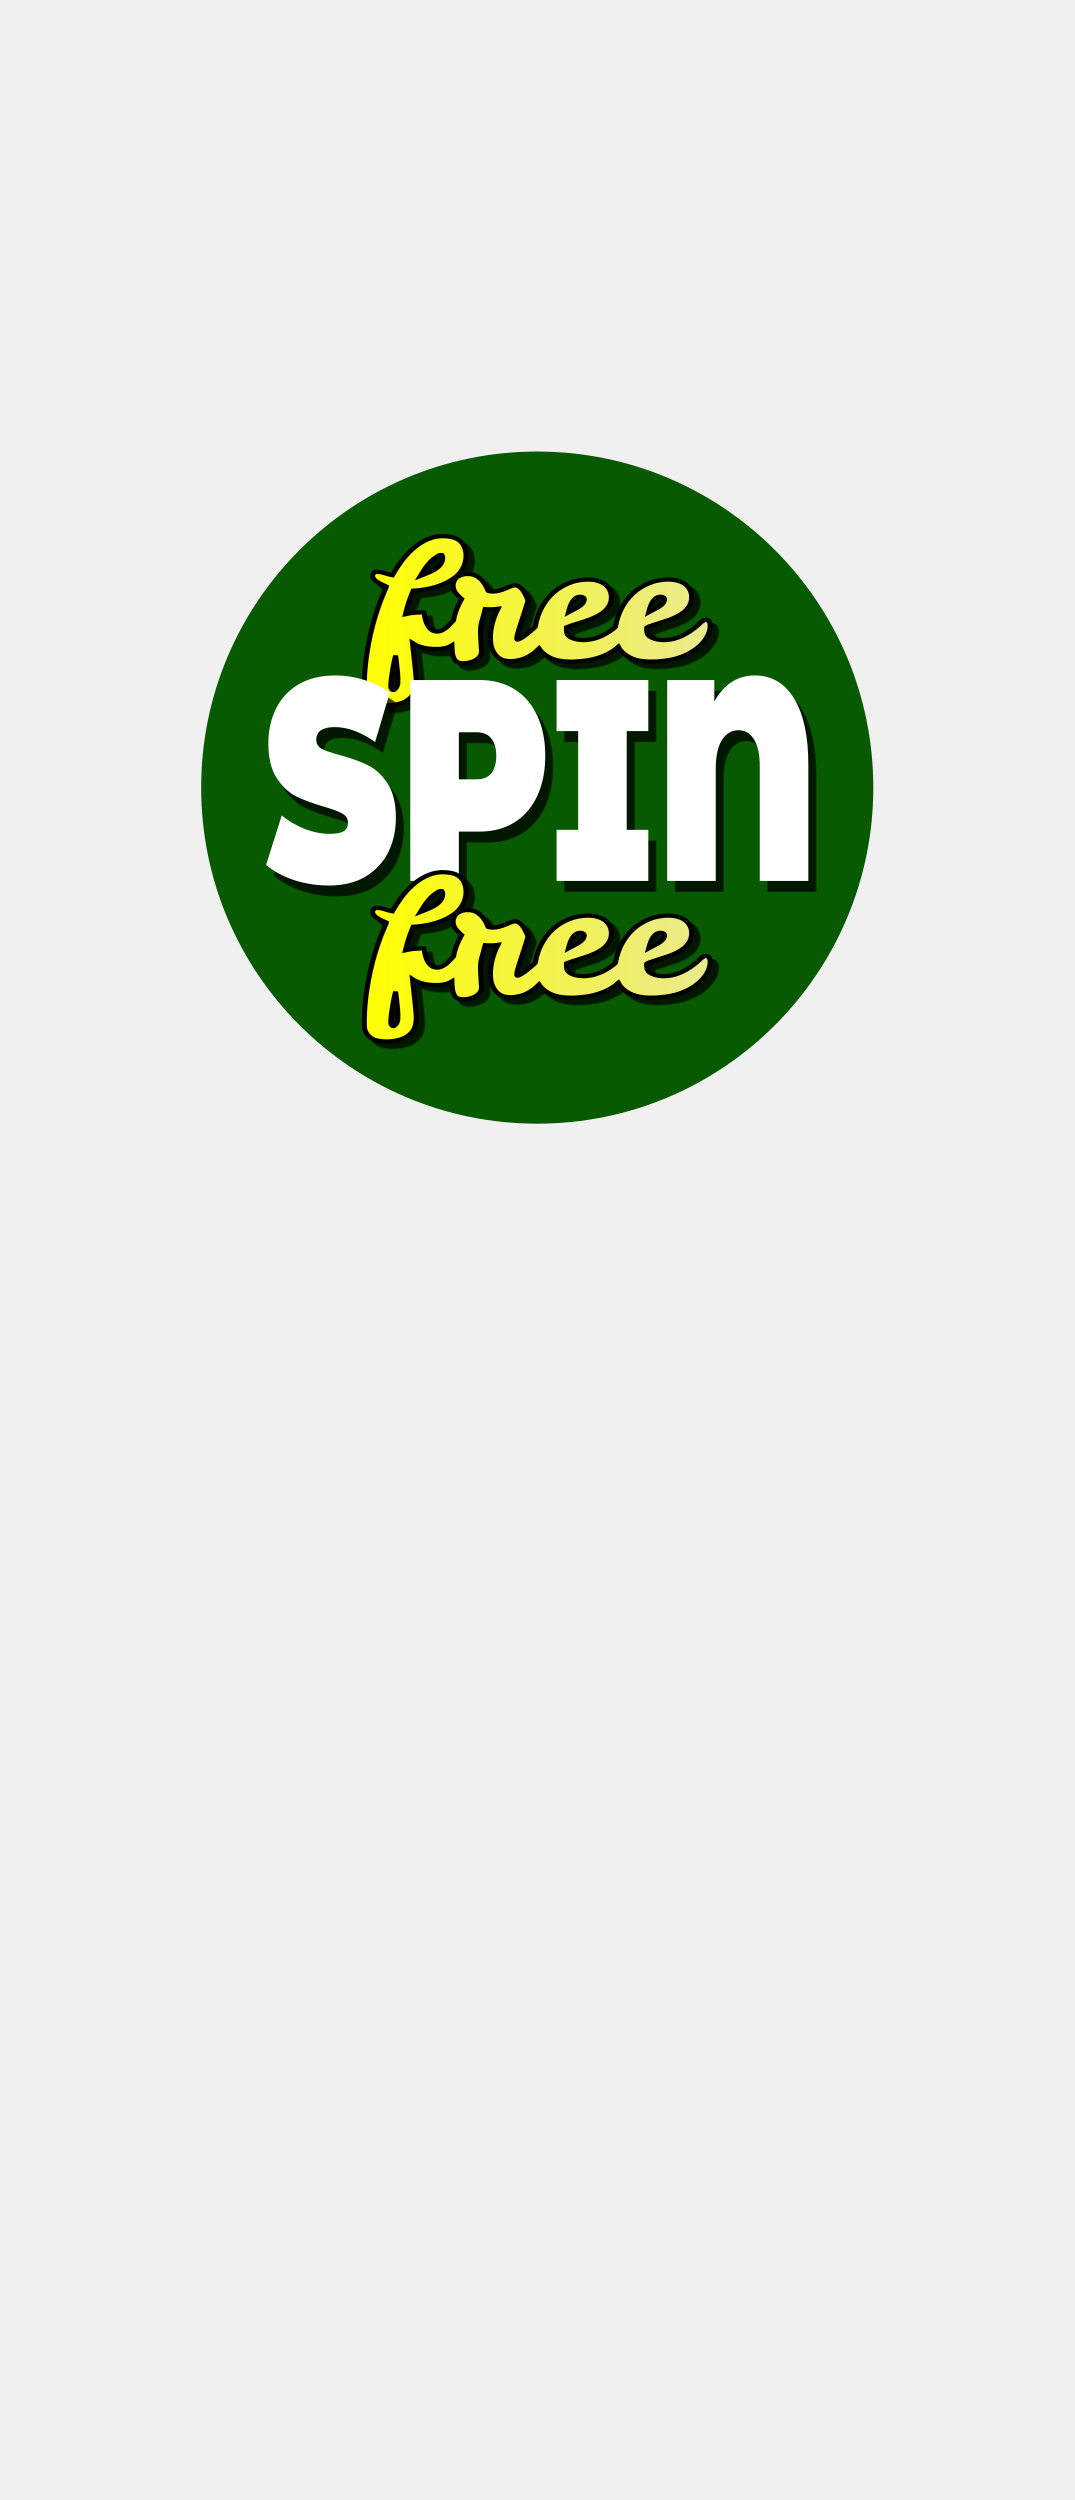
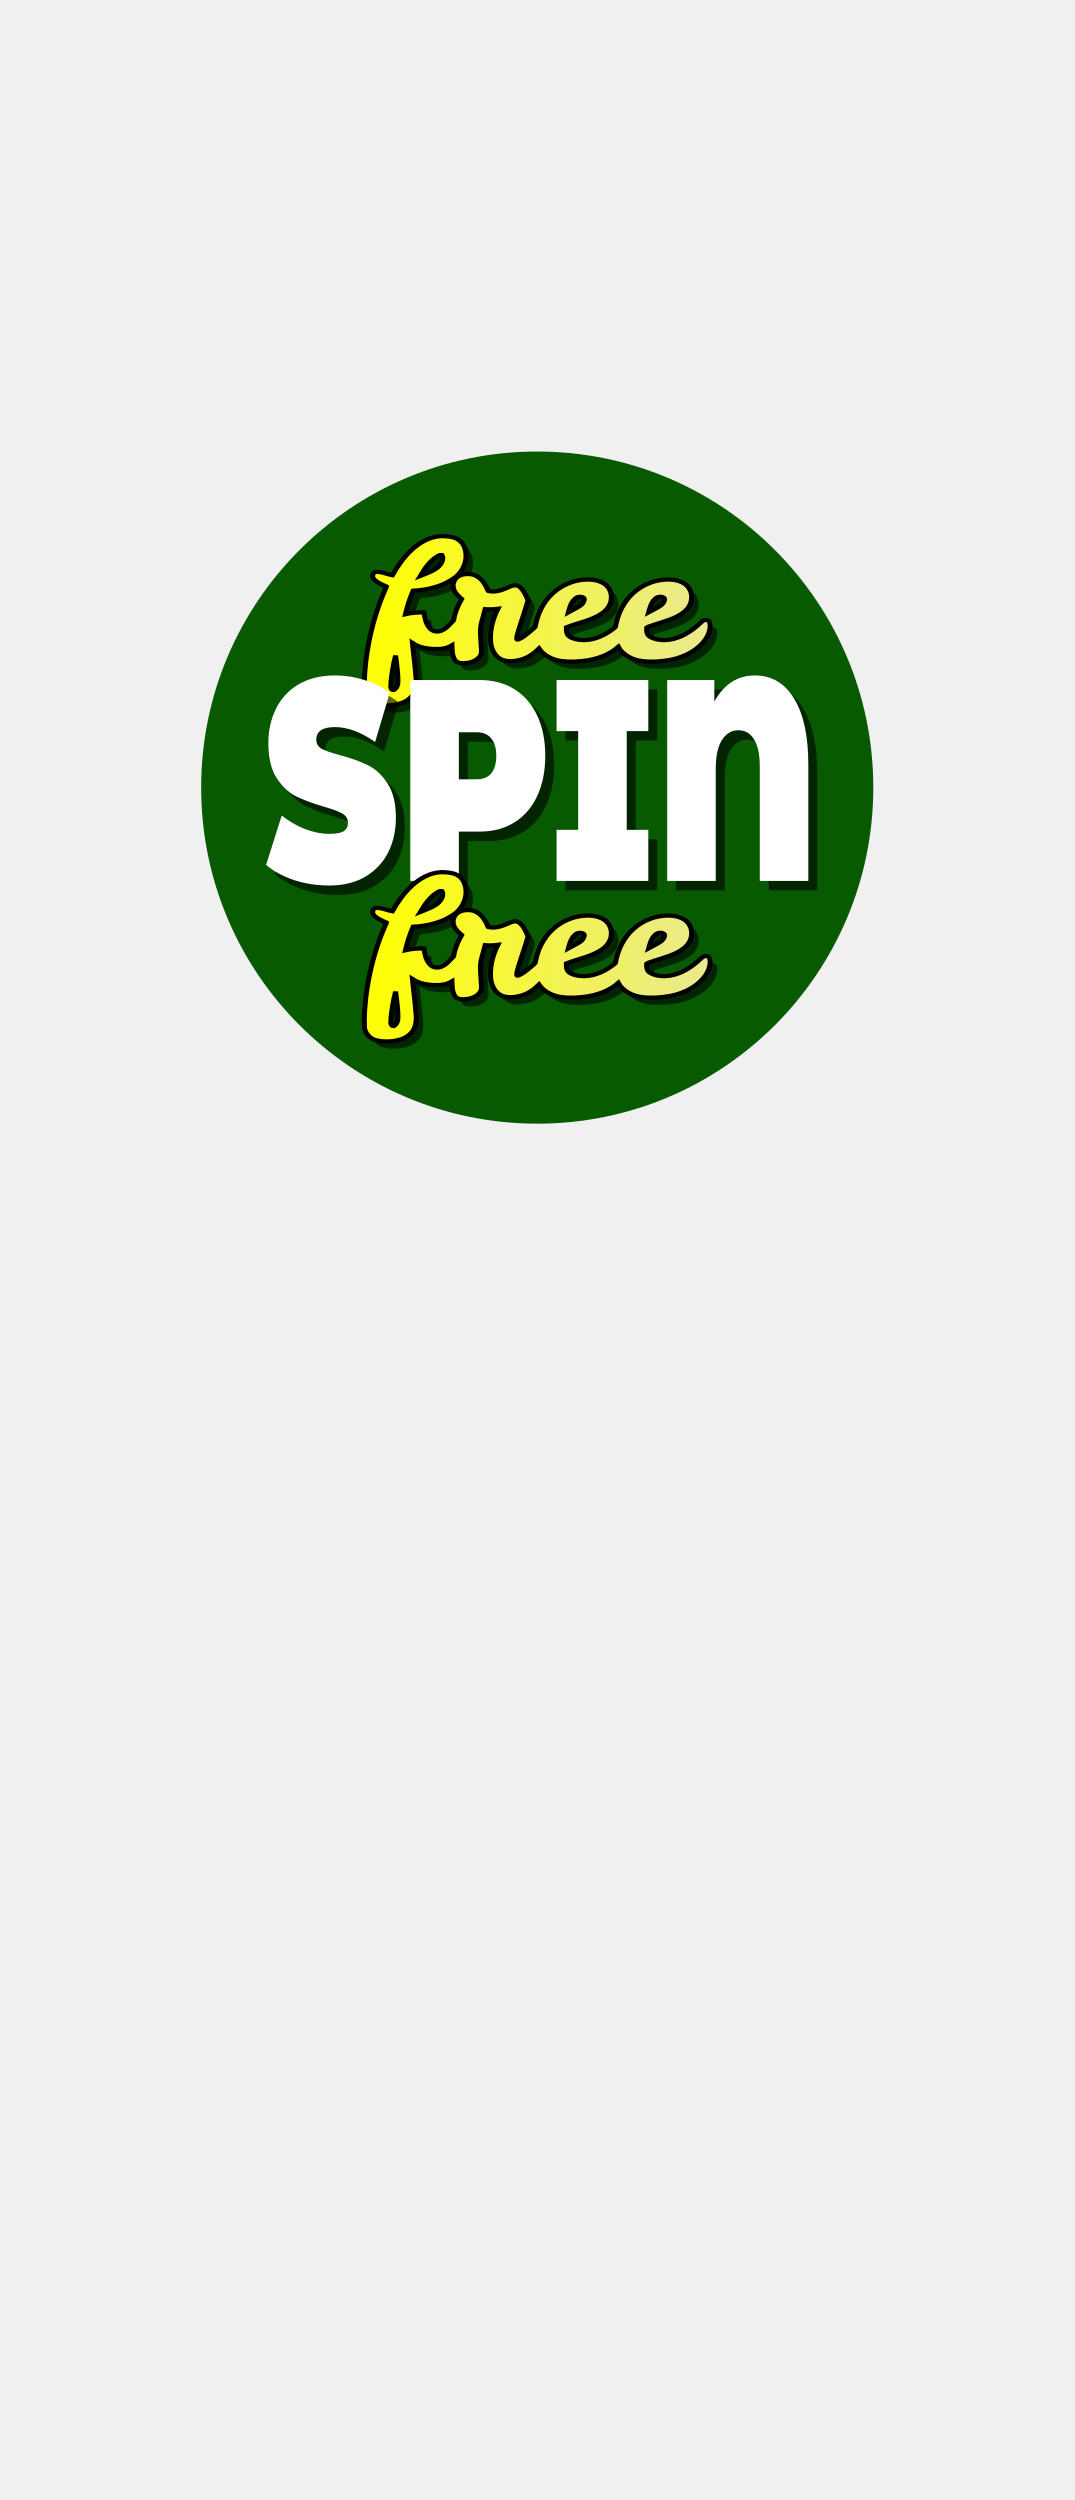
<svg xmlns="http://www.w3.org/2000/svg" xmlns:xlink="http://www.w3.org/1999/xlink" width="116.69" height="271.51" version="1.1" viewBox="0 0 30.874 71.838">
  <defs>
    <linearGradient id="linearGradient1237" x1="2.675" x2="24.952" y1="18.912" y2="18.912" gradientUnits="userSpaceOnUse" xlink:href="#linearGradient1235" />
    <linearGradient id="linearGradient1235">
      <stop stop-color="#ff0" offset="0" />
      <stop stop-color="#e9e992" offset="1" />
    </linearGradient>
-     <filter id="filter922" color-interpolation-filters="sRGB">
-       <feFlood flood-color="rgb(0,0,0)" flood-opacity=".749" result="flood" />
-       <feComposite in="flood" in2="SourceGraphic" operator="in" result="composite1" />
-       <feGaussianBlur in="composite1" result="blur" />
-       <feOffset dx="0.4" dy="0.4" result="offset" />
-       <feComposite in="SourceGraphic" in2="offset" result="composite2" />
-     </filter>
-     <filter id="filter983" color-interpolation-filters="sRGB">
-       <feFlood flood-color="rgb(0,0,0)" flood-opacity=".749" result="flood" />
-       <feComposite in="flood" in2="SourceGraphic" operator="in" result="composite1" />
-       <feGaussianBlur in="composite1" result="blur" />
-       <feOffset dx="0.4" dy="0.4" result="offset" />
-       <feComposite in="SourceGraphic" in2="offset" result="composite2" />
-     </filter>
-     <filter id="filter922-63" color-interpolation-filters="sRGB">
-       <feFlood flood-color="rgb(0,0,0)" flood-opacity=".749" result="flood" />
-       <feComposite in="flood" in2="SourceGraphic" operator="in" result="composite1" />
-       <feGaussianBlur in="composite1" result="blur" />
-       <feOffset dx="0.4" dy="0.4" result="offset" />
-       <feComposite in="SourceGraphic" in2="offset" result="composite2" />
-     </filter>
  </defs>
-   <g>
-     <circle cx="15.437" cy="22.632" r="9.657" fill="#085a00" style="paint-order:markers fill stroke" />
-     <g transform="matrix(.45288 0 0 .38444 9.1811 10.567)" fill="#fffffe" filter="url(#filter922)" aria-label=" free">
-       <path d="m7.685 12.586c-0.722 0.055-1.343 0.499-1.821 1.009-0.524 0.561-0.91 1.234-1.243 1.916-0.343-0.068-0.68-0.289-1.05-0.247-0.236 0.069-0.252 0.396-0.106 0.556 0.194 0.259 0.51 0.377 0.779 0.535-0.009 0.102-0.083 0.191-0.103 0.293-0.629 1.693-1.01 3.471-1.2 5.263-0.074 0.766-0.121 1.537-0.091 2.307 0.057 0.454 0.4 0.891 0.873 0.964 0.519 0.112 1.078 0.061 1.563-0.154 0.402-0.189 0.717-0.562 0.794-1 0.12-0.542 0.014-1.097-0.016-1.642-0.051-0.601-0.11-1.201-0.167-1.802 0.299 0.231 0.663 0.366 1.039 0.41 0.401 0.049 0.828 0.063 1.206-0.096 0.092-0.041 0.179-0.09 0.262-0.147 0.012 0.386-1.32e-4 0.806 0.219 1.144 0.148 0.194 0.426 0.219 0.644 0.184 0.412-0.037 0.855-0.262 0.987-0.674 0.059-0.285-0.012-0.574-7e-3 -0.861-0.03-0.533-0.08-1.078 0.057-1.602 0.064-0.299 0.142-0.595 0.208-0.894 0.267 0.022 0.548 0.015 0.805-0.025-0.347 0.807-0.537 1.695-0.452 2.573 0.059 0.457 0.241 0.948 0.656 1.201 0.386 0.204 0.853 0.15 1.256 0.026 0.458-0.154 0.842-0.47 1.15-0.832 0.281 0.482 0.787 0.815 1.338 0.914 0.594 0.113 1.208 0.063 1.799-0.045 0.707-0.147 1.393-0.47 1.893-0.995 0.279 0.606 0.918 1.002 1.579 1.069 0.589 0.077 1.191 0.017 1.769-0.108 0.892-0.212 1.736-0.746 2.198-1.544 0.192-0.345 0.318-0.745 0.274-1.142-0.005-0.14-0.099-0.292-0.255-0.292-0.181 5e-3 -0.299 0.173-0.415 0.29-0.44 0.476-0.963 0.91-1.592 1.113-0.519 0.164-1.143 0.165-1.591-0.177-0.172-0.167-0.174-0.424-0.166-0.646 0.108-0.103 0.27-0.118 0.399-0.188 0.688-0.276 1.446-0.47 1.992-0.998 0.293-0.282 0.465-0.679 0.461-1.083 0.015-0.453-0.215-0.922-0.632-1.134-0.472-0.251-1.041-0.227-1.548-0.107-0.937 0.241-1.705 0.944-2.131 1.79-0.275 0.519-0.438 1.091-0.527 1.667-0.085 0.12-0.219 0.197-0.324 0.301-0.537 0.443-1.24 0.765-1.953 0.663-0.274-0.041-0.577-0.13-0.743-0.364-0.098-0.172-0.091-0.377-0.087-0.568 0.758-0.351 1.619-0.519 2.276-1.058 0.327-0.274 0.559-0.67 0.572-1.1 0.041-0.459-0.159-0.954-0.573-1.191-0.463-0.279-1.042-0.263-1.554-0.151-0.956 0.227-1.744 0.937-2.176 1.795-0.278 0.519-0.44 1.091-0.53 1.668-0.085 0.133-0.222 0.225-0.325 0.346-0.227 0.218-0.449 0.458-0.738 0.594-0.081 0.04-0.117-0.015-0.103-0.093 0.017-0.27 0.112-0.529 0.17-0.792 0.177-0.668 0.379-1.329 0.54-2-0.023-0.194-0.127-0.367-0.194-0.548-0.106-0.225-0.238-0.469-0.469-0.587-0.268-0.099-0.514 0.101-0.745 0.206-0.338 0.167-0.736 0.298-1.111 0.189-0.065-0.081-0.064-0.198-0.116-0.289-0.16-0.389-0.428-0.777-0.841-0.93-0.342-0.104-0.751-0.049-1.023 0.191-0.329 0.331-0.316 0.894-0.035 1.251 0.096 0.137 0.211 0.259 0.327 0.378-0.244 0.502-0.436 1.034-0.509 1.589-0.246 0.285-0.444 0.635-0.808 0.792-0.239 0.104-0.547 0.038-0.694-0.184-0.272-0.339-0.316-0.786-0.382-1.198-0.394-0.001-0.791 0.029-1.172 0.132 0.119-0.594 0.278-1.177 0.487-1.749 0.965-0.06 1.956-0.354 2.681-1.011 0.613-0.582 0.845-1.531 0.545-2.32-0.12-0.316-0.385-0.577-0.718-0.665-0.245-0.076-0.506-0.086-0.761-0.083zm0.038 1.413c0.128 0.049 0.093 0.22 0.088 0.328-0.055 0.444-0.439 0.753-0.817 0.944-0.199 0.108-0.397 0.2-0.601 0.294 0.285-0.554 0.598-1.145 1.136-1.506 0.058-0.035 0.124-0.069 0.194-0.061zm8.835 3.119c0.134-0.008 0.281 0.104 0.236 0.248-0.051 0.337-0.376 0.526-0.645 0.688-0.12 0.073-0.239 0.147-0.357 0.223 0.089-0.386 0.179-0.816 0.5-1.084 0.077-0.055 0.172-0.074 0.266-0.075zm5.11 6.02e-4c0.133-0.002 0.264 0.116 0.217 0.254-0.053 0.329-0.369 0.515-0.63 0.673-0.124 0.076-0.248 0.153-0.371 0.231 0.09-0.386 0.173-0.787 0.476-1.066 0.087-0.069 0.198-0.096 0.307-0.092zm-16.786 4.904c0.054 0.528 0.11 1.056 0.087 1.589-0.03 0.179-0.093 0.387-0.265 0.479-0.147 0.007-0.191-0.175-0.18-0.29-0.002-0.405 0.065-0.809 0.112-1.205 0.051-0.365 0.108-0.721 0.19-1.08 0.019 0.169 0.037 0.338 0.056 0.507z" fill="url(#linearGradient1237)" stroke="#000" stroke-width=".317" style="font-variant-caps:normal;font-variant-east-asian:normal;font-variant-ligatures:normal;font-variant-numeric:normal" />
+   <path d="m25.094 22.632a9.657 9.657 0 0 1-9.657 9.657 9.657 9.657 0 0 1-9.657-9.657 9.657 9.657 0 0 1 9.657-9.657 9.657 9.657 0 0 1 9.657 9.657z" fill="#085a00" style="paint-order:markers fill stroke" />
+   <g transform="matrix(.45288 0 0 .38444 9.3835 10.775)" fill-opacity=".599" aria-label=" free">
+     <path d="m7.685 12.586c-0.722 0.055-1.343 0.499-1.821 1.009-0.524 0.561-0.91 1.234-1.243 1.916-0.343-0.068-0.68-0.289-1.05-0.247-0.236 0.069-0.252 0.396-0.106 0.556 0.194 0.259 0.51 0.377 0.779 0.535-0.009 0.102-0.083 0.191-0.103 0.293-0.629 1.693-1.01 3.471-1.2 5.263-0.074 0.766-0.121 1.537-0.091 2.307 0.057 0.454 0.4 0.891 0.873 0.964 0.519 0.112 1.078 0.061 1.563-0.154 0.402-0.189 0.717-0.562 0.794-1 0.12-0.542 0.014-1.097-0.016-1.642-0.051-0.601-0.11-1.201-0.167-1.802 0.299 0.231 0.663 0.366 1.039 0.41 0.401 0.049 0.828 0.063 1.206-0.096 0.092-0.041 0.179-0.09 0.262-0.147 0.012 0.386-1.32e-4 0.806 0.219 1.144 0.148 0.194 0.426 0.219 0.644 0.184 0.412-0.037 0.855-0.262 0.987-0.674 0.059-0.285-0.012-0.574-7e-3 -0.861-0.03-0.533-0.08-1.078 0.057-1.602 0.064-0.299 0.142-0.595 0.208-0.894 0.267 0.022 0.548 0.015 0.805-0.025-0.347 0.807-0.537 1.695-0.452 2.573 0.059 0.457 0.241 0.948 0.656 1.201 0.386 0.204 0.853 0.15 1.256 0.026 0.458-0.154 0.842-0.47 1.15-0.832 0.281 0.482 0.787 0.815 1.338 0.914 0.594 0.113 1.208 0.063 1.799-0.045 0.707-0.147 1.393-0.47 1.893-0.995 0.279 0.606 0.918 1.002 1.579 1.069 0.589 0.077 1.191 0.017 1.769-0.108 0.892-0.212 1.736-0.746 2.198-1.544 0.192-0.345 0.318-0.745 0.274-1.142-0.005-0.14-0.099-0.292-0.255-0.292-0.181 5e-3 -0.299 0.173-0.415 0.29-0.44 0.476-0.963 0.91-1.592 1.113-0.519 0.164-1.143 0.165-1.591-0.177-0.172-0.167-0.174-0.424-0.166-0.646 0.108-0.103 0.27-0.118 0.399-0.188 0.688-0.276 1.446-0.47 1.992-0.998 0.293-0.282 0.465-0.679 0.461-1.083 0.015-0.453-0.215-0.922-0.632-1.134-0.472-0.251-1.041-0.227-1.548-0.107-0.937 0.241-1.705 0.944-2.131 1.79-0.275 0.519-0.438 1.091-0.527 1.667-0.085 0.12-0.219 0.197-0.324 0.301-0.537 0.443-1.24 0.765-1.953 0.663-0.274-0.041-0.577-0.13-0.743-0.364-0.098-0.172-0.091-0.377-0.087-0.568 0.758-0.351 1.619-0.519 2.276-1.058 0.327-0.274 0.559-0.67 0.572-1.1 0.041-0.459-0.159-0.954-0.573-1.191-0.463-0.279-1.042-0.263-1.554-0.151-0.956 0.227-1.744 0.937-2.176 1.795-0.278 0.519-0.44 1.091-0.53 1.668-0.085 0.133-0.222 0.225-0.325 0.346-0.227 0.218-0.449 0.458-0.738 0.594-0.081 0.04-0.117-0.015-0.103-0.093 0.017-0.27 0.112-0.529 0.17-0.792 0.177-0.668 0.379-1.329 0.54-2-0.023-0.194-0.127-0.367-0.194-0.548-0.106-0.225-0.238-0.469-0.469-0.587-0.268-0.099-0.514 0.101-0.745 0.206-0.338 0.167-0.736 0.298-1.111 0.189-0.065-0.081-0.064-0.198-0.116-0.289-0.16-0.389-0.428-0.777-0.841-0.93-0.342-0.104-0.751-0.049-1.023 0.191-0.329 0.331-0.316 0.894-0.035 1.251 0.096 0.137 0.211 0.259 0.327 0.378-0.244 0.502-0.436 1.034-0.509 1.589-0.246 0.285-0.444 0.635-0.808 0.792-0.239 0.104-0.547 0.038-0.694-0.184-0.272-0.339-0.316-0.786-0.382-1.198-0.394-0.001-0.791 0.029-1.172 0.132 0.119-0.594 0.278-1.177 0.487-1.749 0.965-0.06 1.956-0.354 2.681-1.011 0.613-0.582 0.845-1.531 0.545-2.32-0.12-0.316-0.385-0.577-0.718-0.665-0.245-0.076-0.506-0.086-0.761-0.083zm0.038 1.413c0.128 0.049 0.093 0.22 0.088 0.328-0.055 0.444-0.439 0.753-0.817 0.944-0.199 0.108-0.397 0.2-0.601 0.294 0.285-0.554 0.598-1.145 1.136-1.506 0.058-0.035 0.124-0.069 0.194-0.061zm8.835 3.119c0.134-0.008 0.281 0.104 0.236 0.248-0.051 0.337-0.376 0.526-0.645 0.688-0.12 0.073-0.239 0.147-0.357 0.223 0.089-0.386 0.179-0.816 0.5-1.084 0.077-0.055 0.172-0.074 0.266-0.075zm5.11 6.02e-4c0.133-0.002 0.264 0.116 0.217 0.254-0.053 0.329-0.369 0.515-0.63 0.673-0.124 0.076-0.248 0.153-0.371 0.231 0.09-0.386 0.173-0.787 0.476-1.066 0.087-0.069 0.198-0.096 0.307-0.092zm-16.786 4.904c0.054 0.528 0.11 1.056 0.087 1.589-0.03 0.179-0.093 0.387-0.265 0.479-0.147 0.007-0.191-0.175-0.18-0.29-0.002-0.405 0.065-0.809 0.112-1.205 0.051-0.365 0.108-0.721 0.19-1.08 0.019 0.169 0.037 0.338 0.056 0.507z" fill-opacity=".599" style="font-variant-caps:normal;font-variant-east-asian:normal;font-variant-ligatures:normal;font-variant-numeric:normal" />
+   </g>
+   <g transform="matrix(.45288 0 0 .38444 9.1811 10.567)" fill="#fffffe" aria-label=" free">
+     <path d="m7.685 12.586c-0.722 0.055-1.343 0.499-1.821 1.009-0.524 0.561-0.91 1.234-1.243 1.916-0.343-0.068-0.68-0.289-1.05-0.247-0.236 0.069-0.252 0.396-0.106 0.556 0.194 0.259 0.51 0.377 0.779 0.535-0.009 0.102-0.083 0.191-0.103 0.293-0.629 1.693-1.01 3.471-1.2 5.263-0.074 0.766-0.121 1.537-0.091 2.307 0.057 0.454 0.4 0.891 0.873 0.964 0.519 0.112 1.078 0.061 1.563-0.154 0.402-0.189 0.717-0.562 0.794-1 0.12-0.542 0.014-1.097-0.016-1.642-0.051-0.601-0.11-1.201-0.167-1.802 0.299 0.231 0.663 0.366 1.039 0.41 0.401 0.049 0.828 0.063 1.206-0.096 0.092-0.041 0.179-0.09 0.262-0.147 0.012 0.386-1.32e-4 0.806 0.219 1.144 0.148 0.194 0.426 0.219 0.644 0.184 0.412-0.037 0.855-0.262 0.987-0.674 0.059-0.285-0.012-0.574-7e-3 -0.861-0.03-0.533-0.08-1.078 0.057-1.602 0.064-0.299 0.142-0.595 0.208-0.894 0.267 0.022 0.548 0.015 0.805-0.025-0.347 0.807-0.537 1.695-0.452 2.573 0.059 0.457 0.241 0.948 0.656 1.201 0.386 0.204 0.853 0.15 1.256 0.026 0.458-0.154 0.842-0.47 1.15-0.832 0.281 0.482 0.787 0.815 1.338 0.914 0.594 0.113 1.208 0.063 1.799-0.045 0.707-0.147 1.393-0.47 1.893-0.995 0.279 0.606 0.918 1.002 1.579 1.069 0.589 0.077 1.191 0.017 1.769-0.108 0.892-0.212 1.736-0.746 2.198-1.544 0.192-0.345 0.318-0.745 0.274-1.142-0.005-0.14-0.099-0.292-0.255-0.292-0.181 5e-3 -0.299 0.173-0.415 0.29-0.44 0.476-0.963 0.91-1.592 1.113-0.519 0.164-1.143 0.165-1.591-0.177-0.172-0.167-0.174-0.424-0.166-0.646 0.108-0.103 0.27-0.118 0.399-0.188 0.688-0.276 1.446-0.47 1.992-0.998 0.293-0.282 0.465-0.679 0.461-1.083 0.015-0.453-0.215-0.922-0.632-1.134-0.472-0.251-1.041-0.227-1.548-0.107-0.937 0.241-1.705 0.944-2.131 1.79-0.275 0.519-0.438 1.091-0.527 1.667-0.085 0.12-0.219 0.197-0.324 0.301-0.537 0.443-1.24 0.765-1.953 0.663-0.274-0.041-0.577-0.13-0.743-0.364-0.098-0.172-0.091-0.377-0.087-0.568 0.758-0.351 1.619-0.519 2.276-1.058 0.327-0.274 0.559-0.67 0.572-1.1 0.041-0.459-0.159-0.954-0.573-1.191-0.463-0.279-1.042-0.263-1.554-0.151-0.956 0.227-1.744 0.937-2.176 1.795-0.278 0.519-0.44 1.091-0.53 1.668-0.085 0.133-0.222 0.225-0.325 0.346-0.227 0.218-0.449 0.458-0.738 0.594-0.081 0.04-0.117-0.015-0.103-0.093 0.017-0.27 0.112-0.529 0.17-0.792 0.177-0.668 0.379-1.329 0.54-2-0.023-0.194-0.127-0.367-0.194-0.548-0.106-0.225-0.238-0.469-0.469-0.587-0.268-0.099-0.514 0.101-0.745 0.206-0.338 0.167-0.736 0.298-1.111 0.189-0.065-0.081-0.064-0.198-0.116-0.289-0.16-0.389-0.428-0.777-0.841-0.93-0.342-0.104-0.751-0.049-1.023 0.191-0.329 0.331-0.316 0.894-0.035 1.251 0.096 0.137 0.211 0.259 0.327 0.378-0.244 0.502-0.436 1.034-0.509 1.589-0.246 0.285-0.444 0.635-0.808 0.792-0.239 0.104-0.547 0.038-0.694-0.184-0.272-0.339-0.316-0.786-0.382-1.198-0.394-0.001-0.791 0.029-1.172 0.132 0.119-0.594 0.278-1.177 0.487-1.749 0.965-0.06 1.956-0.354 2.681-1.011 0.613-0.582 0.845-1.531 0.545-2.32-0.12-0.316-0.385-0.577-0.718-0.665-0.245-0.076-0.506-0.086-0.761-0.083zm0.038 1.413c0.128 0.049 0.093 0.22 0.088 0.328-0.055 0.444-0.439 0.753-0.817 0.944-0.199 0.108-0.397 0.2-0.601 0.294 0.285-0.554 0.598-1.145 1.136-1.506 0.058-0.035 0.124-0.069 0.194-0.061zm8.835 3.119c0.134-0.008 0.281 0.104 0.236 0.248-0.051 0.337-0.376 0.526-0.645 0.688-0.12 0.073-0.239 0.147-0.357 0.223 0.089-0.386 0.179-0.816 0.5-1.084 0.077-0.055 0.172-0.074 0.266-0.075zm5.11 6.02e-4c0.133-0.002 0.264 0.116 0.217 0.254-0.053 0.329-0.369 0.515-0.63 0.673-0.124 0.076-0.248 0.153-0.371 0.231 0.09-0.386 0.173-0.787 0.476-1.066 0.087-0.069 0.198-0.096 0.307-0.092zm-16.786 4.904c0.054 0.528 0.11 1.056 0.087 1.589-0.03 0.179-0.093 0.387-0.265 0.479-0.147 0.007-0.191-0.175-0.18-0.29-0.002-0.405 0.065-0.809 0.112-1.205 0.051-0.365 0.108-0.721 0.19-1.08 0.019 0.169 0.037 0.338 0.056 0.507z" fill="url(#linearGradient1237)" stroke="#000" stroke-width=".317" style="font-variant-caps:normal;font-variant-east-asian:normal;font-variant-ligatures:normal;font-variant-numeric:normal" />
+   </g>
+   <g transform="matrix(.55851 0 0 .77925 5.9193 3.4964)" fill-opacity=".596" stroke-width=".401" aria-label="SPIN">
+     <path d="m6.78 28.515q-0.921 0-1.799-0.201-0.868-0.212-1.429-0.561l0.804-1.82q0.529 0.307 1.185 0.497 0.656 0.18 1.259 0.18 0.519 0 0.741-0.095 0.222-0.106 0.222-0.307 0-0.233-0.296-0.349-0.286-0.116-0.953-0.254-0.857-0.18-1.429-0.381-0.572-0.212-0.995-0.677-0.423-0.476-0.423-1.281 0-0.699 0.392-1.27t1.164-0.9q0.783-0.328 1.894-0.328 0.762 0 1.492 0.169 0.741 0.159 1.302 0.476l-0.751 1.81q-1.09-0.55-2.064-0.55-0.963 0-0.963 0.466 0 0.222 0.286 0.339 0.286 0.106 0.942 0.233 0.847 0.159 1.429 0.37 0.582 0.201 1.005 0.667 0.434 0.466 0.434 1.27 0 0.699-0.392 1.27-0.392 0.561-1.175 0.9-0.773 0.328-1.884 0.328z" />
+     <path d="m14.537 20.937q1.027 0 1.789 0.339t1.175 0.974q0.413 0.635 0.413 1.482t-0.413 1.482q-0.413 0.635-1.175 0.974t-1.789 0.339h-1.069v1.82h-2.498v-7.408zm-0.159 3.662q0.508 0 0.762-0.222 0.254-0.233 0.254-0.646 0-0.413-0.254-0.635-0.254-0.233-0.762-0.233h-0.91v1.736z" />
+     <path d="m22.105 22.821v3.641h1.111v1.884h-4.72v-1.884h1.111v-3.641h-1.111v-1.884h4.72v1.884z" />
+     <path d="m28.687 20.768q1.312 0 2.032 0.857 0.73 0.857 0.73 2.434v4.286h-2.498v-4.212q0-0.677-0.296-1.005-0.286-0.339-0.804-0.339-0.519 0-0.847 0.36-0.318 0.36-0.318 1.069v4.128h-2.498v-7.408h2.424v0.794q0.751-0.963 2.074-0.963z" />
+   </g>
+   <g transform="matrix(.55851 0 0 .77925 5.6626 3.2251)" fill="#fff" stroke-width=".401" aria-label="SPIN">
+     <path d="m6.78 28.515q-0.921 0-1.799-0.201-0.868-0.212-1.429-0.561l0.804-1.82q0.529 0.307 1.185 0.497 0.656 0.18 1.259 0.18 0.519 0 0.741-0.095 0.222-0.106 0.222-0.307 0-0.233-0.296-0.349-0.286-0.116-0.953-0.254-0.857-0.18-1.429-0.381-0.572-0.212-0.995-0.677-0.423-0.476-0.423-1.281 0-0.699 0.392-1.27t1.164-0.9q0.783-0.328 1.894-0.328 0.762 0 1.492 0.169 0.741 0.159 1.302 0.476l-0.751 1.81q-1.09-0.55-2.064-0.55-0.963 0-0.963 0.466 0 0.222 0.286 0.339 0.286 0.106 0.942 0.233 0.847 0.159 1.429 0.37 0.582 0.201 1.005 0.667 0.434 0.466 0.434 1.27 0 0.699-0.392 1.27-0.392 0.561-1.175 0.9-0.773 0.328-1.884 0.328z" />
+     <path d="m14.537 20.937q1.027 0 1.789 0.339t1.175 0.974q0.413 0.635 0.413 1.482t-0.413 1.482q-0.413 0.635-1.175 0.974t-1.789 0.339h-1.069v1.82h-2.498v-7.408zm-0.159 3.662q0.508 0 0.762-0.222 0.254-0.233 0.254-0.646 0-0.413-0.254-0.635-0.254-0.233-0.762-0.233h-0.91v1.736z" />
+     <path d="m22.105 22.821v3.641h1.111v1.884h-4.72v-1.884h1.111v-3.641h-1.111v-1.884h4.72v1.884z" />
+     <path d="m28.687 20.768q1.312 0 2.032 0.857 0.73 0.857 0.73 2.434v4.286h-2.498v-4.212q0-0.677-0.296-1.005-0.286-0.339-0.804-0.339-0.519 0-0.847 0.36-0.318 0.36-0.318 1.069v4.128h-2.498v-7.408h2.424v0.794q0.751-0.963 2.074-0.963z" />
+   </g>
+   <g transform="translate(0 9.6564)">
+     <g transform="matrix(.45288 0 0 .38444 9.3835 10.775)" fill-opacity=".599" aria-label=" free">
+       <path d="m7.685 12.586c-0.722 0.055-1.343 0.499-1.821 1.009-0.524 0.561-0.91 1.234-1.243 1.916-0.343-0.068-0.68-0.289-1.05-0.247-0.236 0.069-0.252 0.396-0.106 0.556 0.194 0.259 0.51 0.377 0.779 0.535-0.009 0.102-0.083 0.191-0.103 0.293-0.629 1.693-1.01 3.471-1.2 5.263-0.074 0.766-0.121 1.537-0.091 2.307 0.057 0.454 0.4 0.891 0.873 0.964 0.519 0.112 1.078 0.061 1.563-0.154 0.402-0.189 0.717-0.562 0.794-1 0.12-0.542 0.014-1.097-0.016-1.642-0.051-0.601-0.11-1.201-0.167-1.802 0.299 0.231 0.663 0.366 1.039 0.41 0.401 0.049 0.828 0.063 1.206-0.096 0.092-0.041 0.179-0.09 0.262-0.147 0.012 0.386-1.32e-4 0.806 0.219 1.144 0.148 0.194 0.426 0.219 0.644 0.184 0.412-0.037 0.855-0.262 0.987-0.674 0.059-0.285-0.012-0.574-7e-3 -0.861-0.03-0.533-0.08-1.078 0.057-1.602 0.064-0.299 0.142-0.595 0.208-0.894 0.267 0.022 0.548 0.015 0.805-0.025-0.347 0.807-0.537 1.695-0.452 2.573 0.059 0.457 0.241 0.948 0.656 1.201 0.386 0.204 0.853 0.15 1.256 0.026 0.458-0.154 0.842-0.47 1.15-0.832 0.281 0.482 0.787 0.815 1.338 0.914 0.594 0.113 1.208 0.063 1.799-0.045 0.707-0.147 1.393-0.47 1.893-0.995 0.279 0.606 0.918 1.002 1.579 1.069 0.589 0.077 1.191 0.017 1.769-0.108 0.892-0.212 1.736-0.746 2.198-1.544 0.192-0.345 0.318-0.745 0.274-1.142-0.005-0.14-0.099-0.292-0.255-0.292-0.181 5e-3 -0.299 0.173-0.415 0.29-0.44 0.476-0.963 0.91-1.592 1.113-0.519 0.164-1.143 0.165-1.591-0.177-0.172-0.167-0.174-0.424-0.166-0.646 0.108-0.103 0.27-0.118 0.399-0.188 0.688-0.276 1.446-0.47 1.992-0.998 0.293-0.282 0.465-0.679 0.461-1.083 0.015-0.453-0.215-0.922-0.632-1.134-0.472-0.251-1.041-0.227-1.548-0.107-0.937 0.241-1.705 0.944-2.131 1.79-0.275 0.519-0.438 1.091-0.527 1.667-0.085 0.12-0.219 0.197-0.324 0.301-0.537 0.443-1.24 0.765-1.953 0.663-0.274-0.041-0.577-0.13-0.743-0.364-0.098-0.172-0.091-0.377-0.087-0.568 0.758-0.351 1.619-0.519 2.276-1.058 0.327-0.274 0.559-0.67 0.572-1.1 0.041-0.459-0.159-0.954-0.573-1.191-0.463-0.279-1.042-0.263-1.554-0.151-0.956 0.227-1.744 0.937-2.176 1.795-0.278 0.519-0.44 1.091-0.53 1.668-0.085 0.133-0.222 0.225-0.325 0.346-0.227 0.218-0.449 0.458-0.738 0.594-0.081 0.04-0.117-0.015-0.103-0.093 0.017-0.27 0.112-0.529 0.17-0.792 0.177-0.668 0.379-1.329 0.54-2-0.023-0.194-0.127-0.367-0.194-0.548-0.106-0.225-0.238-0.469-0.469-0.587-0.268-0.099-0.514 0.101-0.745 0.206-0.338 0.167-0.736 0.298-1.111 0.189-0.065-0.081-0.064-0.198-0.116-0.289-0.16-0.389-0.428-0.777-0.841-0.93-0.342-0.104-0.751-0.049-1.023 0.191-0.329 0.331-0.316 0.894-0.035 1.251 0.096 0.137 0.211 0.259 0.327 0.378-0.244 0.502-0.436 1.034-0.509 1.589-0.246 0.285-0.444 0.635-0.808 0.792-0.239 0.104-0.547 0.038-0.694-0.184-0.272-0.339-0.316-0.786-0.382-1.198-0.394-0.001-0.791 0.029-1.172 0.132 0.119-0.594 0.278-1.177 0.487-1.749 0.965-0.06 1.956-0.354 2.681-1.011 0.613-0.582 0.845-1.531 0.545-2.32-0.12-0.316-0.385-0.577-0.718-0.665-0.245-0.076-0.506-0.086-0.761-0.083zm0.038 1.413c0.128 0.049 0.093 0.22 0.088 0.328-0.055 0.444-0.439 0.753-0.817 0.944-0.199 0.108-0.397 0.2-0.601 0.294 0.285-0.554 0.598-1.145 1.136-1.506 0.058-0.035 0.124-0.069 0.194-0.061zm8.835 3.119c0.134-0.008 0.281 0.104 0.236 0.248-0.051 0.337-0.376 0.526-0.645 0.688-0.12 0.073-0.239 0.147-0.357 0.223 0.089-0.386 0.179-0.816 0.5-1.084 0.077-0.055 0.172-0.074 0.266-0.075zm5.11 6.02e-4c0.133-0.002 0.264 0.116 0.217 0.254-0.053 0.329-0.369 0.515-0.63 0.673-0.124 0.076-0.248 0.153-0.371 0.231 0.09-0.386 0.173-0.787 0.476-1.066 0.087-0.069 0.198-0.096 0.307-0.092zm-16.786 4.904c0.054 0.528 0.11 1.056 0.087 1.589-0.03 0.179-0.093 0.387-0.265 0.479-0.147 0.007-0.191-0.175-0.18-0.29-0.002-0.405 0.065-0.809 0.112-1.205 0.051-0.365 0.108-0.721 0.19-1.08 0.019 0.169 0.037 0.338 0.056 0.507z" fill-opacity=".599" style="font-variant-caps:normal;font-variant-east-asian:normal;font-variant-ligatures:normal;font-variant-numeric:normal" />
    </g>
-     <g transform="matrix(.55851 0 0 .77925 5.6626 3.2251)" fill="#fff" filter="url(#filter983)" stroke-width=".401" aria-label="SPIN">
-       <path d="m6.78 28.515q-0.921 0-1.799-0.201-0.868-0.212-1.429-0.561l0.804-1.82q0.529 0.307 1.185 0.497 0.656 0.18 1.259 0.18 0.519 0 0.741-0.095 0.222-0.106 0.222-0.307 0-0.233-0.296-0.349-0.286-0.116-0.953-0.254-0.857-0.18-1.429-0.381-0.572-0.212-0.995-0.677-0.423-0.476-0.423-1.281 0-0.699 0.392-1.27t1.164-0.9q0.783-0.328 1.894-0.328 0.762 0 1.492 0.169 0.741 0.159 1.302 0.476l-0.751 1.81q-1.09-0.55-2.064-0.55-0.963 0-0.963 0.466 0 0.222 0.286 0.339 0.286 0.106 0.942 0.233 0.847 0.159 1.429 0.37 0.582 0.201 1.005 0.667 0.434 0.466 0.434 1.27 0 0.699-0.392 1.27-0.392 0.561-1.175 0.9-0.773 0.328-1.884 0.328z" />
-       <path d="m14.537 20.937q1.027 0 1.789 0.339t1.175 0.974q0.413 0.635 0.413 1.482t-0.413 1.482q-0.413 0.635-1.175 0.974t-1.789 0.339h-1.069v1.82h-2.498v-7.408zm-0.159 3.662q0.508 0 0.762-0.222 0.254-0.233 0.254-0.646 0-0.413-0.254-0.635-0.254-0.233-0.762-0.233h-0.91v1.736z" />
-       <path d="m22.105 22.821v3.641h1.111v1.884h-4.72v-1.884h1.111v-3.641h-1.111v-1.884h4.72v1.884z" />
-       <path d="m28.687 20.768q1.312 0 2.032 0.857 0.73 0.857 0.73 2.434v4.286h-2.498v-4.212q0-0.677-0.296-1.005-0.286-0.339-0.804-0.339-0.519 0-0.847 0.36-0.318 0.36-0.318 1.069v4.128h-2.498v-7.408h2.424v0.794q0.751-0.963 2.074-0.963z" />
-     </g>
-     <g transform="matrix(.45288 0 0 .38444 9.1811 20.224)" fill="#fffffe" filter="url(#filter922-63)" aria-label=" free">
+     <g transform="matrix(.45288 0 0 .38444 9.1811 10.567)" fill="#fffffe" aria-label=" free">
      <path d="m7.685 12.586c-0.722 0.055-1.343 0.499-1.821 1.009-0.524 0.561-0.91 1.234-1.243 1.916-0.343-0.068-0.68-0.289-1.05-0.247-0.236 0.069-0.252 0.396-0.106 0.556 0.194 0.259 0.51 0.377 0.779 0.535-0.009 0.102-0.083 0.191-0.103 0.293-0.629 1.693-1.01 3.471-1.2 5.263-0.074 0.766-0.121 1.537-0.091 2.307 0.057 0.454 0.4 0.891 0.873 0.964 0.519 0.112 1.078 0.061 1.563-0.154 0.402-0.189 0.717-0.562 0.794-1 0.12-0.542 0.014-1.097-0.016-1.642-0.051-0.601-0.11-1.201-0.167-1.802 0.299 0.231 0.663 0.366 1.039 0.41 0.401 0.049 0.828 0.063 1.206-0.096 0.092-0.041 0.179-0.09 0.262-0.147 0.012 0.386-1.32e-4 0.806 0.219 1.144 0.148 0.194 0.426 0.219 0.644 0.184 0.412-0.037 0.855-0.262 0.987-0.674 0.059-0.285-0.012-0.574-7e-3 -0.861-0.03-0.533-0.08-1.078 0.057-1.602 0.064-0.299 0.142-0.595 0.208-0.894 0.267 0.022 0.548 0.015 0.805-0.025-0.347 0.807-0.537 1.695-0.452 2.573 0.059 0.457 0.241 0.948 0.656 1.201 0.386 0.204 0.853 0.15 1.256 0.026 0.458-0.154 0.842-0.47 1.15-0.832 0.281 0.482 0.787 0.815 1.338 0.914 0.594 0.113 1.208 0.063 1.799-0.045 0.707-0.147 1.393-0.47 1.893-0.995 0.279 0.606 0.918 1.002 1.579 1.069 0.589 0.077 1.191 0.017 1.769-0.108 0.892-0.212 1.736-0.746 2.198-1.544 0.192-0.345 0.318-0.745 0.274-1.142-0.005-0.14-0.099-0.292-0.255-0.292-0.181 5e-3 -0.299 0.173-0.415 0.29-0.44 0.476-0.963 0.91-1.592 1.113-0.519 0.164-1.143 0.165-1.591-0.177-0.172-0.167-0.174-0.424-0.166-0.646 0.108-0.103 0.27-0.118 0.399-0.188 0.688-0.276 1.446-0.47 1.992-0.998 0.293-0.282 0.465-0.679 0.461-1.083 0.015-0.453-0.215-0.922-0.632-1.134-0.472-0.251-1.041-0.227-1.548-0.107-0.937 0.241-1.705 0.944-2.131 1.79-0.275 0.519-0.438 1.091-0.527 1.667-0.085 0.12-0.219 0.197-0.324 0.301-0.537 0.443-1.24 0.765-1.953 0.663-0.274-0.041-0.577-0.13-0.743-0.364-0.098-0.172-0.091-0.377-0.087-0.568 0.758-0.351 1.619-0.519 2.276-1.058 0.327-0.274 0.559-0.67 0.572-1.1 0.041-0.459-0.159-0.954-0.573-1.191-0.463-0.279-1.042-0.263-1.554-0.151-0.956 0.227-1.744 0.937-2.176 1.795-0.278 0.519-0.44 1.091-0.53 1.668-0.085 0.133-0.222 0.225-0.325 0.346-0.227 0.218-0.449 0.458-0.738 0.594-0.081 0.04-0.117-0.015-0.103-0.093 0.017-0.27 0.112-0.529 0.17-0.792 0.177-0.668 0.379-1.329 0.54-2-0.023-0.194-0.127-0.367-0.194-0.548-0.106-0.225-0.238-0.469-0.469-0.587-0.268-0.099-0.514 0.101-0.745 0.206-0.338 0.167-0.736 0.298-1.111 0.189-0.065-0.081-0.064-0.198-0.116-0.289-0.16-0.389-0.428-0.777-0.841-0.93-0.342-0.104-0.751-0.049-1.023 0.191-0.329 0.331-0.316 0.894-0.035 1.251 0.096 0.137 0.211 0.259 0.327 0.378-0.244 0.502-0.436 1.034-0.509 1.589-0.246 0.285-0.444 0.635-0.808 0.792-0.239 0.104-0.547 0.038-0.694-0.184-0.272-0.339-0.316-0.786-0.382-1.198-0.394-0.001-0.791 0.029-1.172 0.132 0.119-0.594 0.278-1.177 0.487-1.749 0.965-0.06 1.956-0.354 2.681-1.011 0.613-0.582 0.845-1.531 0.545-2.32-0.12-0.316-0.385-0.577-0.718-0.665-0.245-0.076-0.506-0.086-0.761-0.083zm0.038 1.413c0.128 0.049 0.093 0.22 0.088 0.328-0.055 0.444-0.439 0.753-0.817 0.944-0.199 0.108-0.397 0.2-0.601 0.294 0.285-0.554 0.598-1.145 1.136-1.506 0.058-0.035 0.124-0.069 0.194-0.061zm8.835 3.119c0.134-0.008 0.281 0.104 0.236 0.248-0.051 0.337-0.376 0.526-0.645 0.688-0.12 0.073-0.239 0.147-0.357 0.223 0.089-0.386 0.179-0.816 0.5-1.084 0.077-0.055 0.172-0.074 0.266-0.075zm5.11 6.02e-4c0.133-0.002 0.264 0.116 0.217 0.254-0.053 0.329-0.369 0.515-0.63 0.673-0.124 0.076-0.248 0.153-0.371 0.231 0.09-0.386 0.173-0.787 0.476-1.066 0.087-0.069 0.198-0.096 0.307-0.092zm-16.786 4.904c0.054 0.528 0.11 1.056 0.087 1.589-0.03 0.179-0.093 0.387-0.265 0.479-0.147 0.007-0.191-0.175-0.18-0.29-0.002-0.405 0.065-0.809 0.112-1.205 0.051-0.365 0.108-0.721 0.19-1.08 0.019 0.169 0.037 0.338 0.056 0.507z" fill="url(#linearGradient1237)" stroke="#000" stroke-width=".317" style="font-variant-caps:normal;font-variant-east-asian:normal;font-variant-ligatures:normal;font-variant-numeric:normal" />
    </g>
  </g>
</svg>
